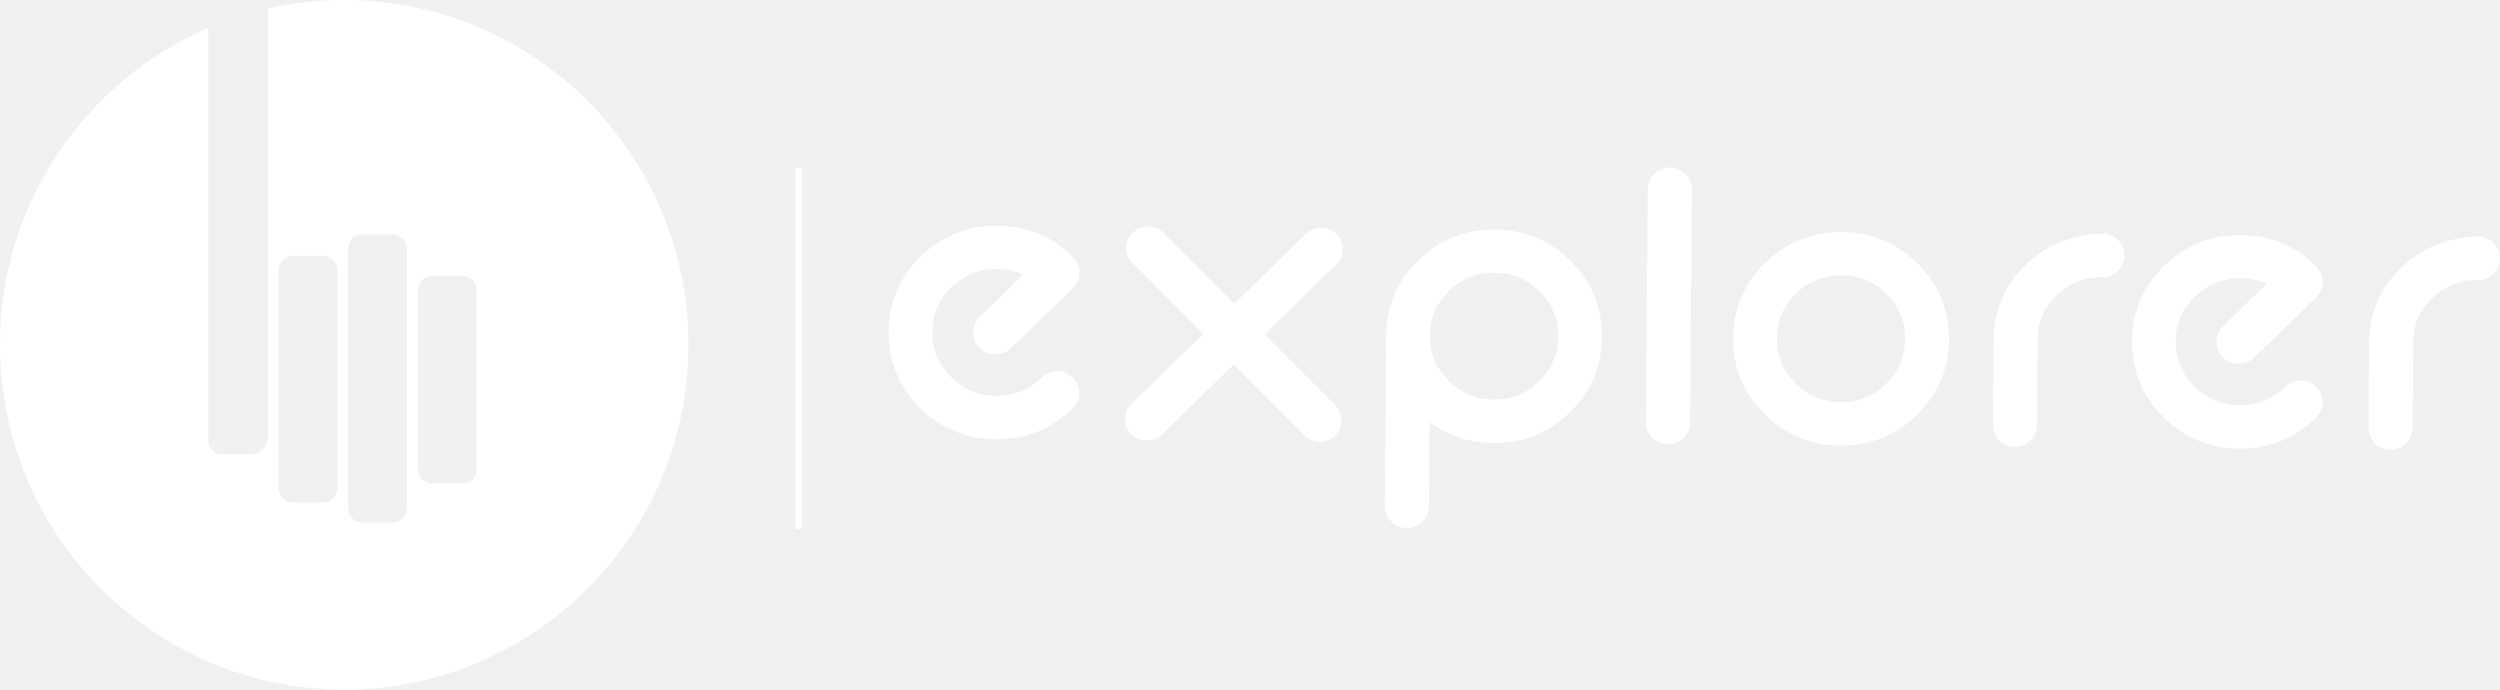
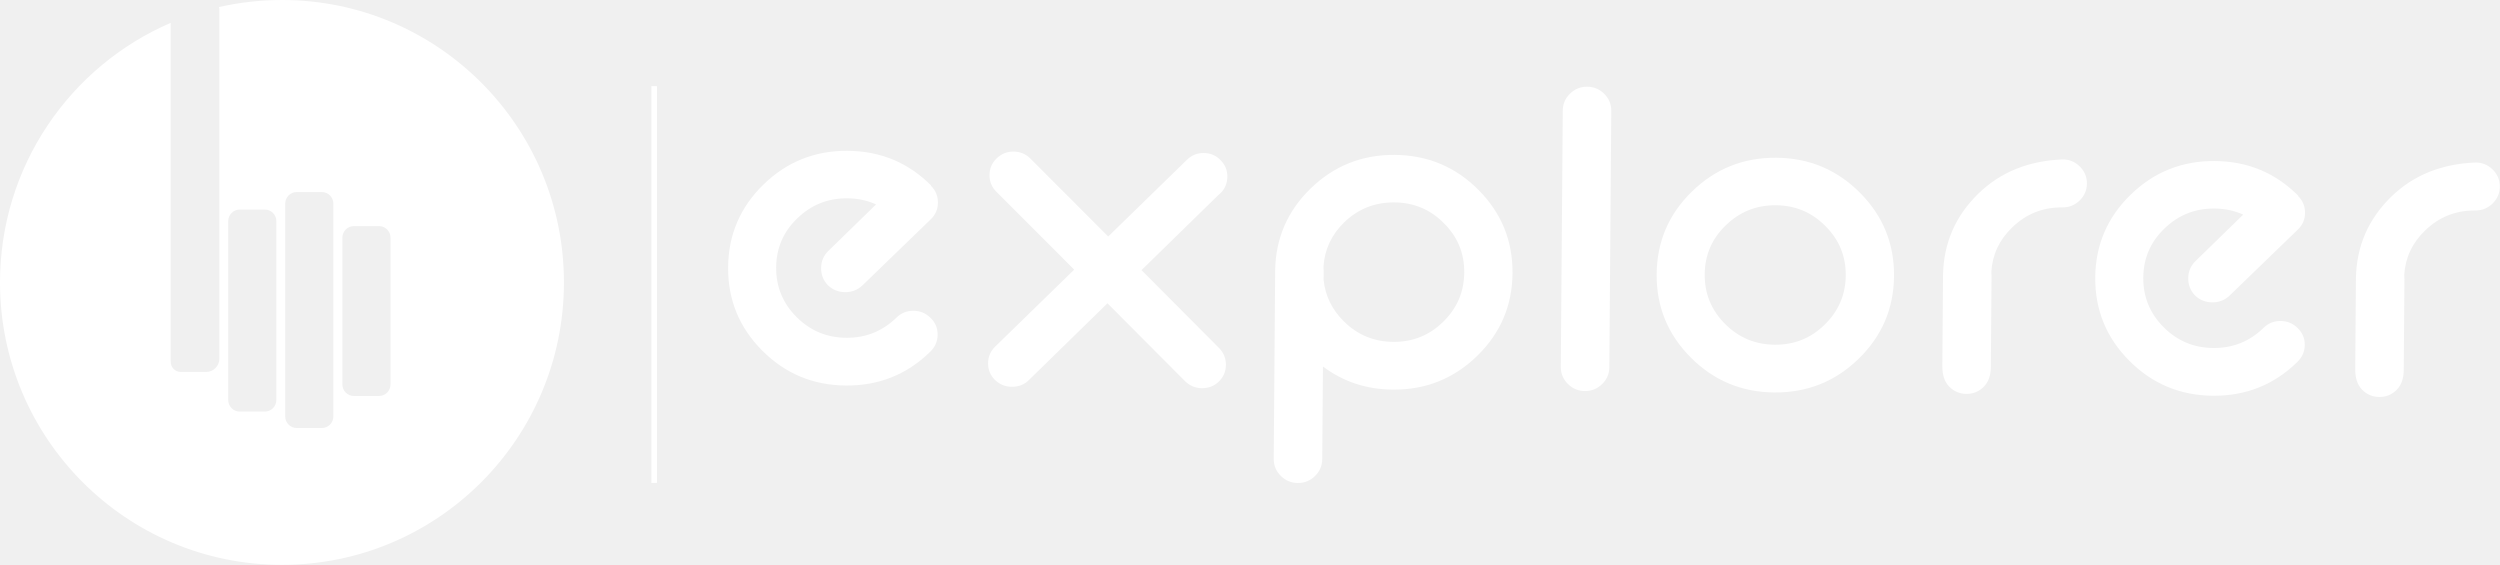
- <svg xmlns="http://www.w3.org/2000/svg" version="1.1" id="svg2" xml:space="preserve" width="217.922" height="60.11" viewBox="0 0 217.922 60.11">
+ <svg xmlns="http://www.w3.org/2000/svg" version="1.1" id="svg2" xml:space="preserve" width="1505.859" height="340.236" viewBox="0 0 1505.859 340.236">
  <defs id="defs6">
    <clipPath clipPathUnits="userSpaceOnUse" id="clipPath18">
      <path d="M 0,595.28 H 841.89 V 0 H 0 Z" id="path16" />
    </clipPath>
  </defs>
-   <g id="g10" transform="matrix(1.333333,0,0,-1.333333,106.2159,157.3694)">
-     <g aria-label="explorer" transform="matrix(1.005591,-0.0075122,-0.00759745,-0.9943838,0,0)" style="font-variant:normal;font-weight:normal;font-stretch:normal;font-size:163.028px;font-family:'Neon 80s';-inkscape-font-specification:Neon80s;writing-mode:lr-tb;fill:#1976d2;fill-opacity:1;fill-rule:nonzero;stroke:none;stroke-width:0.994" id="text22">
-       <path d="m -13.459,-100.542 q -0.774,-0.352 -1.702,-0.352 -1.73,0 -2.953,1.224 -1.224,1.209 -1.224,2.939 0,1.73 1.224,2.953 1.224,1.224 2.953,1.224 1.716,0 2.939,-1.209 0.014,-0.014 0.028,-0.028 0.408,-0.408 0.999,-0.408 0.591,0 1.013,0.422 0.422,0.408 0.422,0.999 0,0.591 -0.422,1.013 -0.014,0.014 -0.028,0.028 -2.039,2.039 -4.95,2.039 -2.911,0 -4.964,-2.053 -2.053,-2.053 -2.053,-4.964 0,-2.911 2.053,-4.965 2.053,-2.053 4.964,-2.053 2.911,0 4.95,2.039 l -0.014,0.014 q 0,0.014 0.014,0.014 0.408,0.408 0.408,0.999 0,0.577 -0.408,0.984 l -4.022,3.994 q -0.422,0.408 -1.013,0.408 -0.605,0 -1.027,-0.408 -0.408,-0.422 -0.408,-1.027 0,-0.591 0.408,-1.013 z" style="fill:#ffffff;fill-opacity:1;stroke-width:0.176" id="path825" />
-       <path d="m -1.715,-96.731 -4.641,-4.627 q -0.408,-0.408 -0.408,-0.999 0,-0.577 0.408,-0.984 0.422,-0.422 0.999,-0.422 0.591,0 0.999,0.408 l 4.641,4.627 4.613,-4.613 0.014,-0.014 q 0.408,-0.408 0.984,-0.408 0.591,0 0.999,0.422 0.408,0.408 0.408,0.984 0,0.591 -0.408,0.999 -0.056,0.056 -0.127,0.113 l -4.5,4.514 4.627,4.627 q 0.408,0.422 0.408,0.999 0,0.591 -0.408,0.999 -0.408,0.408 -0.999,0.408 -0.577,0 -0.999,-0.408 l -4.627,-4.627 -4.599,4.613 q -0.394,0.422 -1.027,0.422 -0.577,0 -0.999,-0.408 -0.408,-0.408 -0.408,-0.999 0,-0.577 0.422,-0.999 z" style="fill:#ffffff;fill-opacity:1;stroke-width:0.176" id="path827" />
-       <path d="m 13.023,-97.012 q 0.014,0.127 0.014,0.253 v 0.534 q 0.155,1.406 1.195,2.447 1.224,1.224 2.953,1.224 1.73,0 2.939,-1.224 1.224,-1.224 1.224,-2.953 0,-1.73 -1.224,-2.939 -1.209,-1.224 -2.939,-1.224 -1.73,0 -2.953,1.209 -1.125,1.125 -1.209,2.672 z m -2.855,0.225 q 0.028,-2.869 2.053,-4.894 2.053,-2.053 4.964,-2.053 2.911,0 4.964,2.053 2.053,2.053 2.053,4.965 0,2.911 -2.053,4.964 -2.053,2.053 -4.964,2.053 -2.349,0 -4.149,-1.35 v 5.541 q 0,0.591 -0.422,1.013 -0.422,0.422 -1.013,0.422 -0.591,0 -1.013,-0.422 -0.422,-0.422 -0.422,-1.013 z" style="fill:#ffffff;fill-opacity:1;stroke-width:0.176" id="path829" />
-       <path d="m 28.536,-107.897 q 0.591,0 1.013,0.422 0.422,0.422 0.422,1.013 v 15.329 q 0,0.591 -0.422,1.013 -0.422,0.422 -1.013,0.422 -0.591,0 -1.013,-0.422 -0.422,-0.422 -0.422,-1.013 v -15.329 q 0,-0.591 0.422,-1.013 0.422,-0.422 1.013,-0.422 z" style="fill:#ffffff;fill-opacity:1;stroke-width:0.176" id="path831" />
-       <path d="m 39.745,-103.735 q 2.911,0 4.964,2.053 2.053,2.053 2.053,4.965 0,2.911 -2.053,4.964 -2.053,2.053 -4.964,2.053 -2.911,0 -4.964,-2.053 -2.053,-2.053 -2.053,-4.964 0,-2.911 2.053,-4.965 2.053,-2.053 4.964,-2.053 z m 0,2.841 q -1.73,0 -2.953,1.224 -1.224,1.209 -1.224,2.939 0,1.73 1.224,2.953 1.224,1.224 2.953,1.224 1.73,0 2.939,-1.224 1.224,-1.224 1.224,-2.953 0,-1.73 -1.224,-2.939 -1.209,-1.224 -2.939,-1.224 z" style="fill:#ffffff;fill-opacity:1;stroke-width:0.176" id="path833" />
-       <path d="m 56.691,-103.763 q 0.591,0 1.013,0.422 0.422,0.422 0.422,1.013 0,0.591 -0.422,1.013 -0.422,0.422 -1.013,0.422 h -0.014 q -1.73,0 -2.953,1.224 -1.125,1.111 -1.209,2.658 0.014,0.127 0.014,0.253 v 5.429 q 0,0.788 -0.422,1.209 -0.422,0.422 -1.013,0.422 -0.591,0 -1.013,-0.422 -0.422,-0.422 -0.422,-1.238 v -5.429 q 0.028,-2.869 2.053,-4.894 1.941,-1.941 4.979,-2.081 z" style="fill:#ffffff;fill-opacity:1;stroke-width:0.176" id="path835" />
-       <path d="m 67.38,-100.542 q -0.774,-0.352 -1.702,-0.352 -1.73,0 -2.953,1.224 -1.224,1.209 -1.224,2.939 0,1.73 1.224,2.953 1.224,1.224 2.953,1.224 1.716,0 2.939,-1.209 0.014,-0.014 0.028,-0.028 0.408,-0.408 0.999,-0.408 0.591,0 1.013,0.422 0.422,0.408 0.422,0.999 0,0.591 -0.422,1.013 -0.014,0.014 -0.028,0.028 -2.039,2.039 -4.95,2.039 -2.911,0 -4.964,-2.053 -2.053,-2.053 -2.053,-4.964 0,-2.911 2.053,-4.965 2.053,-2.053 4.964,-2.053 2.911,0 4.95,2.039 l -0.014,0.014 q 0,0.014 0.014,0.014 0.408,0.408 0.408,0.999 0,0.577 -0.408,0.984 l -4.022,3.994 q -0.422,0.408 -1.013,0.408 -0.605,0 -1.027,-0.408 -0.408,-0.422 -0.408,-1.027 0,-0.591 0.408,-1.013 z" style="fill:#ffffff;fill-opacity:1;stroke-width:0.176" id="path837" />
-       <path d="m 81.106,-103.763 q 0.591,0 1.013,0.422 0.422,0.422 0.422,1.013 0,0.591 -0.422,1.013 -0.422,0.422 -1.013,0.422 h -0.014 q -1.73,0 -2.953,1.224 -1.125,1.111 -1.209,2.658 0.014,0.127 0.014,0.253 v 5.429 q 0,0.788 -0.422,1.209 -0.422,0.422 -1.013,0.422 -0.591,0 -1.013,-0.422 -0.422,-0.422 -0.422,-1.238 v -5.429 q 0.028,-2.869 2.053,-4.894 1.941,-1.941 4.979,-2.081 z" style="fill:#ffffff;fill-opacity:1;stroke-width:0.176" id="path839" />
+   <g id="layer1" />
+   <g id="g10" transform="matrix(1.333333,0,0,-1.333333,106.4323,437.4951)">
+     <g aria-label="explorer" transform="matrix(1.005591,-0.0075122,-0.00759745,-0.9943838,0,0)" style="font-variant:normal;font-weight:normal;font-stretch:normal;font-size:218.83px;font-family:'Neon 80s';-inkscape-font-specification:Neon80s;writing-mode:lr-tb;fill:#ffffff;fill-opacity:1;fill-rule:nonzero;stroke:none;stroke-width:1.335" id="text22">
+       <path d="m 312.38,-239.468 q -5.877,-2.671 -12.929,-2.671 -13.143,0 -22.439,9.296 -9.296,9.189 -9.296,22.332 0,13.143 9.296,22.439 9.296,9.296 22.439,9.296 13.036,0 22.332,-9.189 0.107,-0.107 0.214,-0.214 3.099,-3.099 7.586,-3.099 4.488,0 7.693,3.206 3.206,3.099 3.206,7.586 0,4.488 -3.206,7.693 -0.107,0.107 -0.214,0.214 -15.493,15.493 -37.611,15.493 -22.118,0 -37.718,-15.6 -15.6,-15.6 -15.6,-37.718 0,-22.118 15.6,-37.718 15.6,-15.6 37.718,-15.6 22.118,0 37.611,15.493 l -0.107,0.107 q 0,0.107 0.107,0.107 3.099,3.099 3.099,7.586 0,4.381 -3.099,7.48 l -30.559,30.346 q -3.206,3.099 -7.693,3.099 -4.595,0 -7.8,-3.099 -3.099,-3.206 -3.099,-7.8 0,-4.488 3.099,-7.693 z" style="fill:#ffffff;fill-opacity:1;stroke-width:1.335" id="path23" />
+       <path d="m 401.6,-210.512 -35.261,-35.154 q -3.099,-3.099 -3.099,-7.586 0,-4.381 3.099,-7.48 3.206,-3.206 7.586,-3.206 4.488,0 7.586,3.099 l 35.261,35.154 35.047,-35.047 0.107,-0.107 q 3.099,-3.099 7.48,-3.099 4.488,0 7.586,3.206 3.099,3.099 3.099,7.48 0,4.488 -3.099,7.586 -0.427,0.427 -0.962,0.855 l -34.192,34.299 35.154,35.154 q 3.099,3.206 3.099,7.586 0,4.488 -3.099,7.586 -3.099,3.099 -7.586,3.099 -4.381,0 -7.586,-3.099 l -35.154,-35.154 -34.94,35.047 q -2.992,3.206 -7.8,3.206 -4.381,0 -7.586,-3.099 -3.099,-3.099 -3.099,-7.586 0,-4.381 3.206,-7.586 z" style="fill:#ffffff;fill-opacity:1;stroke-width:1.335" id="path25" />
+       <path d="m 513.579,-212.649 q 0.107,0.962 0.107,1.923 v 4.06 q 1.175,10.685 9.082,18.592 9.296,9.296 22.439,9.296 13.143,0 22.332,-9.296 9.296,-9.296 9.296,-22.439 0,-13.143 -9.296,-22.332 -9.189,-9.296 -22.332,-9.296 -13.143,0 -22.439,9.189 -8.548,8.548 -9.189,20.302 z m -21.691,1.71 q 0.214,-21.797 15.6,-37.184 15.6,-15.6 37.718,-15.6 22.118,0 37.718,15.6 15.6,15.6 15.6,37.718 0,22.118 -15.6,37.718 -15.6,15.6 -37.718,15.6 -17.844,0 -31.521,-10.258 v 42.099 q 0,4.488 -3.206,7.693 -3.206,3.206 -7.693,3.206 -4.488,0 -7.693,-3.206 -3.206,-3.206 -3.206,-7.693 z" style="fill:#ffffff;fill-opacity:1;stroke-width:1.335" id="path27" />
+       <path d="m 631.435,-295.351 q 4.488,0 7.693,3.206 3.206,3.206 3.206,7.693 v 116.467 q 0,4.488 -3.206,7.693 -3.206,3.206 -7.693,3.206 -4.488,0 -7.693,-3.206 -3.206,-3.206 -3.206,-7.693 v -116.467 q 0,-4.488 3.206,-7.693 3.206,-3.206 7.693,-3.206 z" style="fill:#ffffff;fill-opacity:1;stroke-width:1.335" id="path29" />
+       <path d="m 716.595,-263.723 q 22.118,0 37.718,15.6 15.6,15.6 15.6,37.718 0,22.118 -15.6,37.718 -15.6,15.6 -37.718,15.6 -22.118,0 -37.718,-15.6 -15.6,-15.6 -15.6,-37.718 0,-22.118 15.6,-37.718 15.6,-15.6 37.718,-15.6 z m 0,21.584 q -13.143,0 -22.439,9.296 -9.296,9.189 -9.296,22.332 0,13.143 9.296,22.439 9.296,9.296 22.439,9.296 13.143,0 22.332,-9.296 9.296,-9.296 9.296,-22.439 0,-13.143 -9.296,-22.332 -9.189,-9.296 -22.332,-9.296 z" style="fill:#ffffff;fill-opacity:1;stroke-width:1.335" id="path31" />
+       <path d="m 845.35,-263.937 q 4.488,0 7.693,3.206 3.206,3.206 3.206,7.693 0,4.488 -3.206,7.693 -3.206,3.206 -7.693,3.206 h -0.107 q -13.143,0 -22.439,9.296 -8.548,8.441 -9.189,20.195 0.107,0.962 0.107,1.923 v 41.244 q 0,5.984 -3.206,9.189 -3.206,3.206 -7.693,3.206 -4.488,0 -7.693,-3.206 -3.206,-3.206 -3.206,-9.403 v -41.244 q 0.214,-21.797 15.6,-37.184 14.745,-14.745 37.825,-15.814 z" style="fill:#ffffff;fill-opacity:1;stroke-width:1.335" id="path33" />
+       <path d="m 926.556,-239.468 q -5.877,-2.671 -12.929,-2.671 -13.143,0 -22.439,9.296 -9.296,9.189 -9.296,22.332 0,13.143 9.296,22.439 9.296,9.296 22.439,9.296 13.036,0 22.332,-9.189 0.107,-0.107 0.214,-0.214 3.099,-3.099 7.586,-3.099 4.488,0 7.693,3.206 3.206,3.099 3.206,7.586 0,4.488 -3.206,7.693 -0.107,0.107 -0.214,0.214 -15.493,15.493 -37.611,15.493 -22.118,0 -37.718,-15.6 -15.6,-15.6 -15.6,-37.718 0,-22.118 15.6,-37.718 15.6,-15.6 37.718,-15.6 22.118,0 37.611,15.493 l -0.107,0.107 q 0,0.107 0.107,0.107 3.099,3.099 3.099,7.586 0,4.381 -3.099,7.48 l -30.559,30.346 q -3.206,3.099 -7.693,3.099 -4.595,0 -7.8,-3.099 -3.099,-3.206 -3.099,-7.8 0,-4.488 3.099,-7.693 z" style="fill:#ffffff;fill-opacity:1;stroke-width:1.335" id="path35" />
+       <path d="m 1030.842,-263.937 q 4.488,0 7.693,3.206 3.205,3.206 3.205,7.693 0,4.488 -3.205,7.693 -3.205,3.206 -7.693,3.206 h -0.107 q -13.143,0 -22.439,9.296 -8.548,8.441 -9.189,20.195 0.107,0.962 0.107,1.923 v 41.244 q 0,5.984 -3.206,9.189 -3.206,3.206 -7.693,3.206 -4.488,0 -7.693,-3.206 -3.206,-3.206 -3.206,-9.403 v -41.244 q 0.214,-21.797 15.6,-37.184 14.745,-14.745 37.825,-15.814 z" style="fill:#ffffff;fill-opacity:1;stroke-width:1.335" id="path37" />
    </g>
-     <g id="g24" transform="matrix(0.2572029,0,0,0.2605237,-48.49329,87.34959)" style="fill:#ffffff">
+     <g id="g24" transform="matrix(1.455822,0,0,1.474619,96.59667,154.4805)" style="fill:#ffffff;fill-opacity:1">
      <path d="m 0,0 c 0,-1.964 -1.592,-3.556 -3.556,-3.556 h -7.829 c -1.963,0 -3.554,1.592 -3.554,3.556 v 44.927 c 0,1.964 1.591,3.556 3.554,3.556 h 7.829 C -1.592,48.483 0,46.891 0,44.927 Z m -17.738,-9.813 c 0,-1.964 -1.592,-3.556 -3.556,-3.556 h -7.829 c -1.964,0 -3.556,1.592 -3.556,3.556 v 65.171 c 0,1.964 1.592,3.556 3.556,3.556 h 7.829 c 1.964,0 3.556,-1.592 3.556,-3.556 z m -17.689,5.035 c 0,-1.963 -1.592,-3.555 -3.555,-3.555 h -7.83 c -1.963,0 -3.555,1.592 -3.555,3.555 v 54.772 c 0,1.964 1.592,3.555 3.555,3.555 h 7.83 c 1.963,0 3.555,-1.591 3.555,-3.555 z m 1.743,122.531 c -6.72,0 -13.263,-0.751 -19.548,-2.17 0.07,-0.281 0.119,-0.571 0.119,-0.874 V 7.878 c 0,-2.248 -1.822,-4.07 -4.07,-4.07 h -7.913 c -1.722,0 -3.117,1.396 -3.117,3.117 V 110.75 c -31.153,-13.245 -52.97,-43.861 -52.97,-79.52 0,-47.785 39.175,-86.523 87.499,-86.523 48.325,0 87.498,38.738 87.498,86.523 0,47.786 -39.173,86.523 -87.498,86.523" style="fill:#ffffff;fill-opacity:1;fill-rule:nonzero;stroke:none" id="path26" />
    </g>
-     <path style="fill:#ffffff;fill-opacity:1;stroke-width:0.095" d="m -27.673,107.071 h 0.446 V 83.453 h -0.446 z" id="rect63" />
+     <path transform="scale(1,-1)" style="fill:#ffffff;fill-opacity:1;stroke-width:0.621" d="m 214.442,-289.204 h 2.522 v 179.25 h -2.522 z" id="rect63" />
  </g>
</svg>
